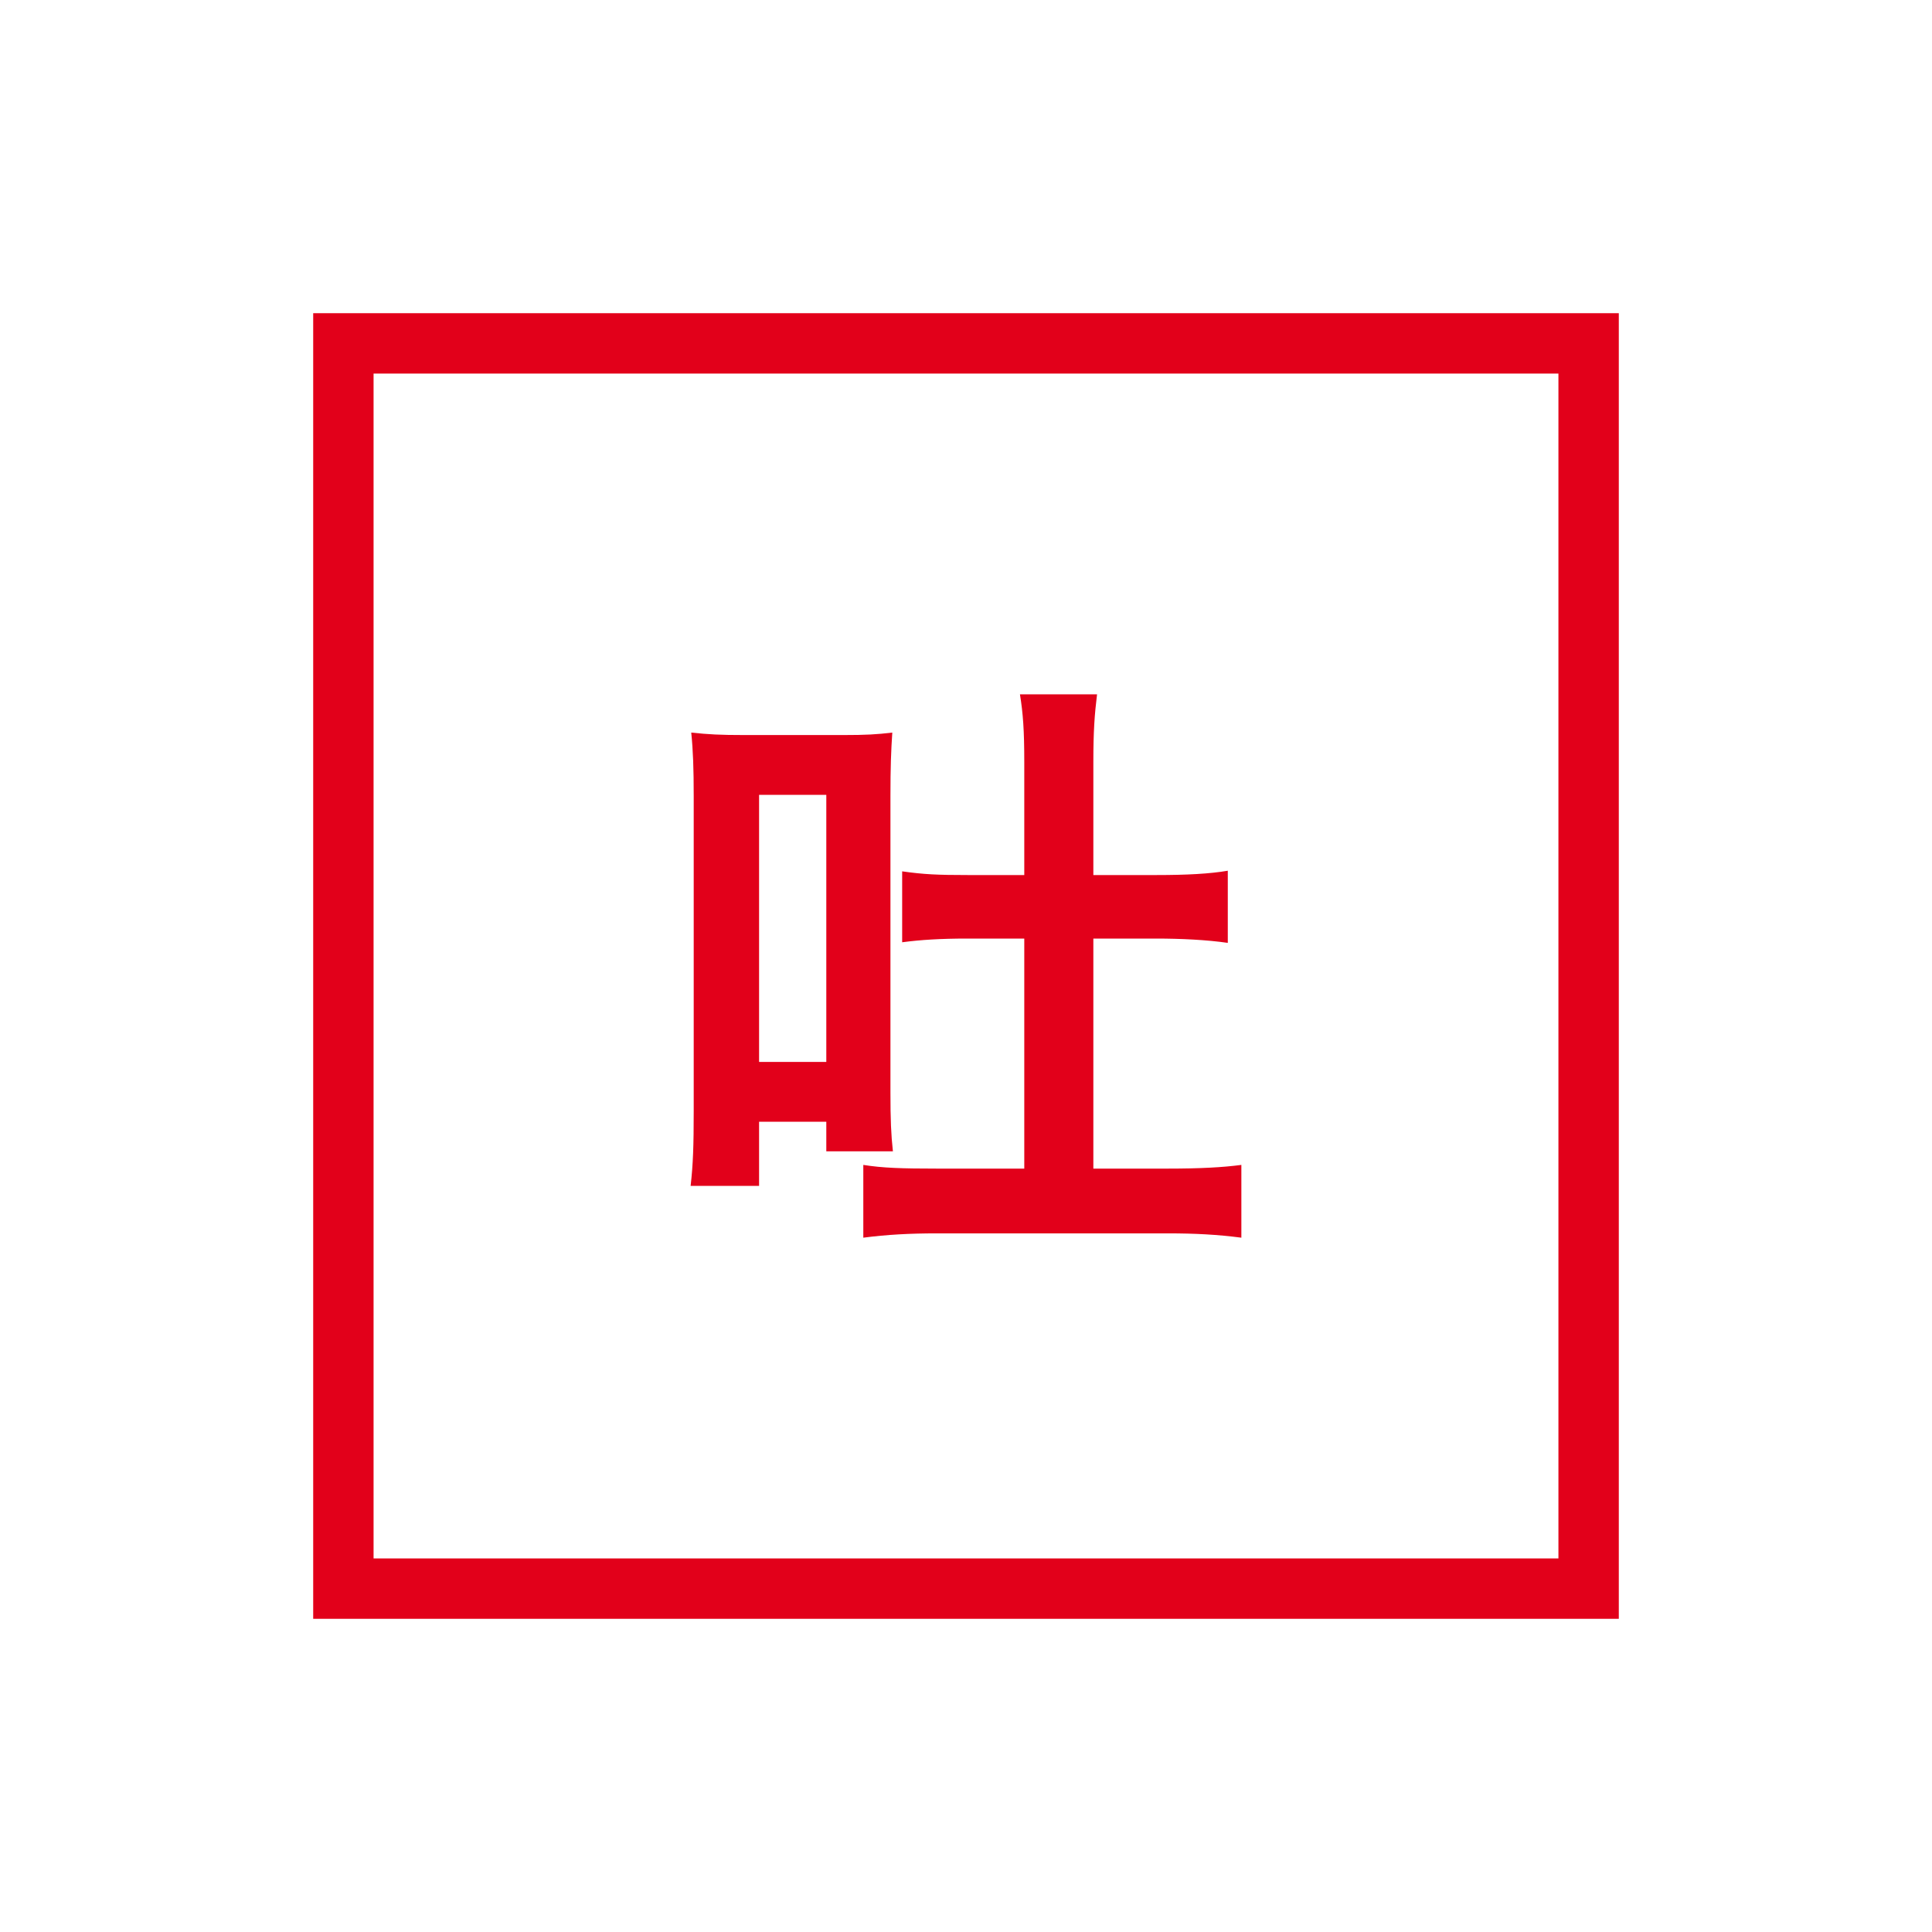
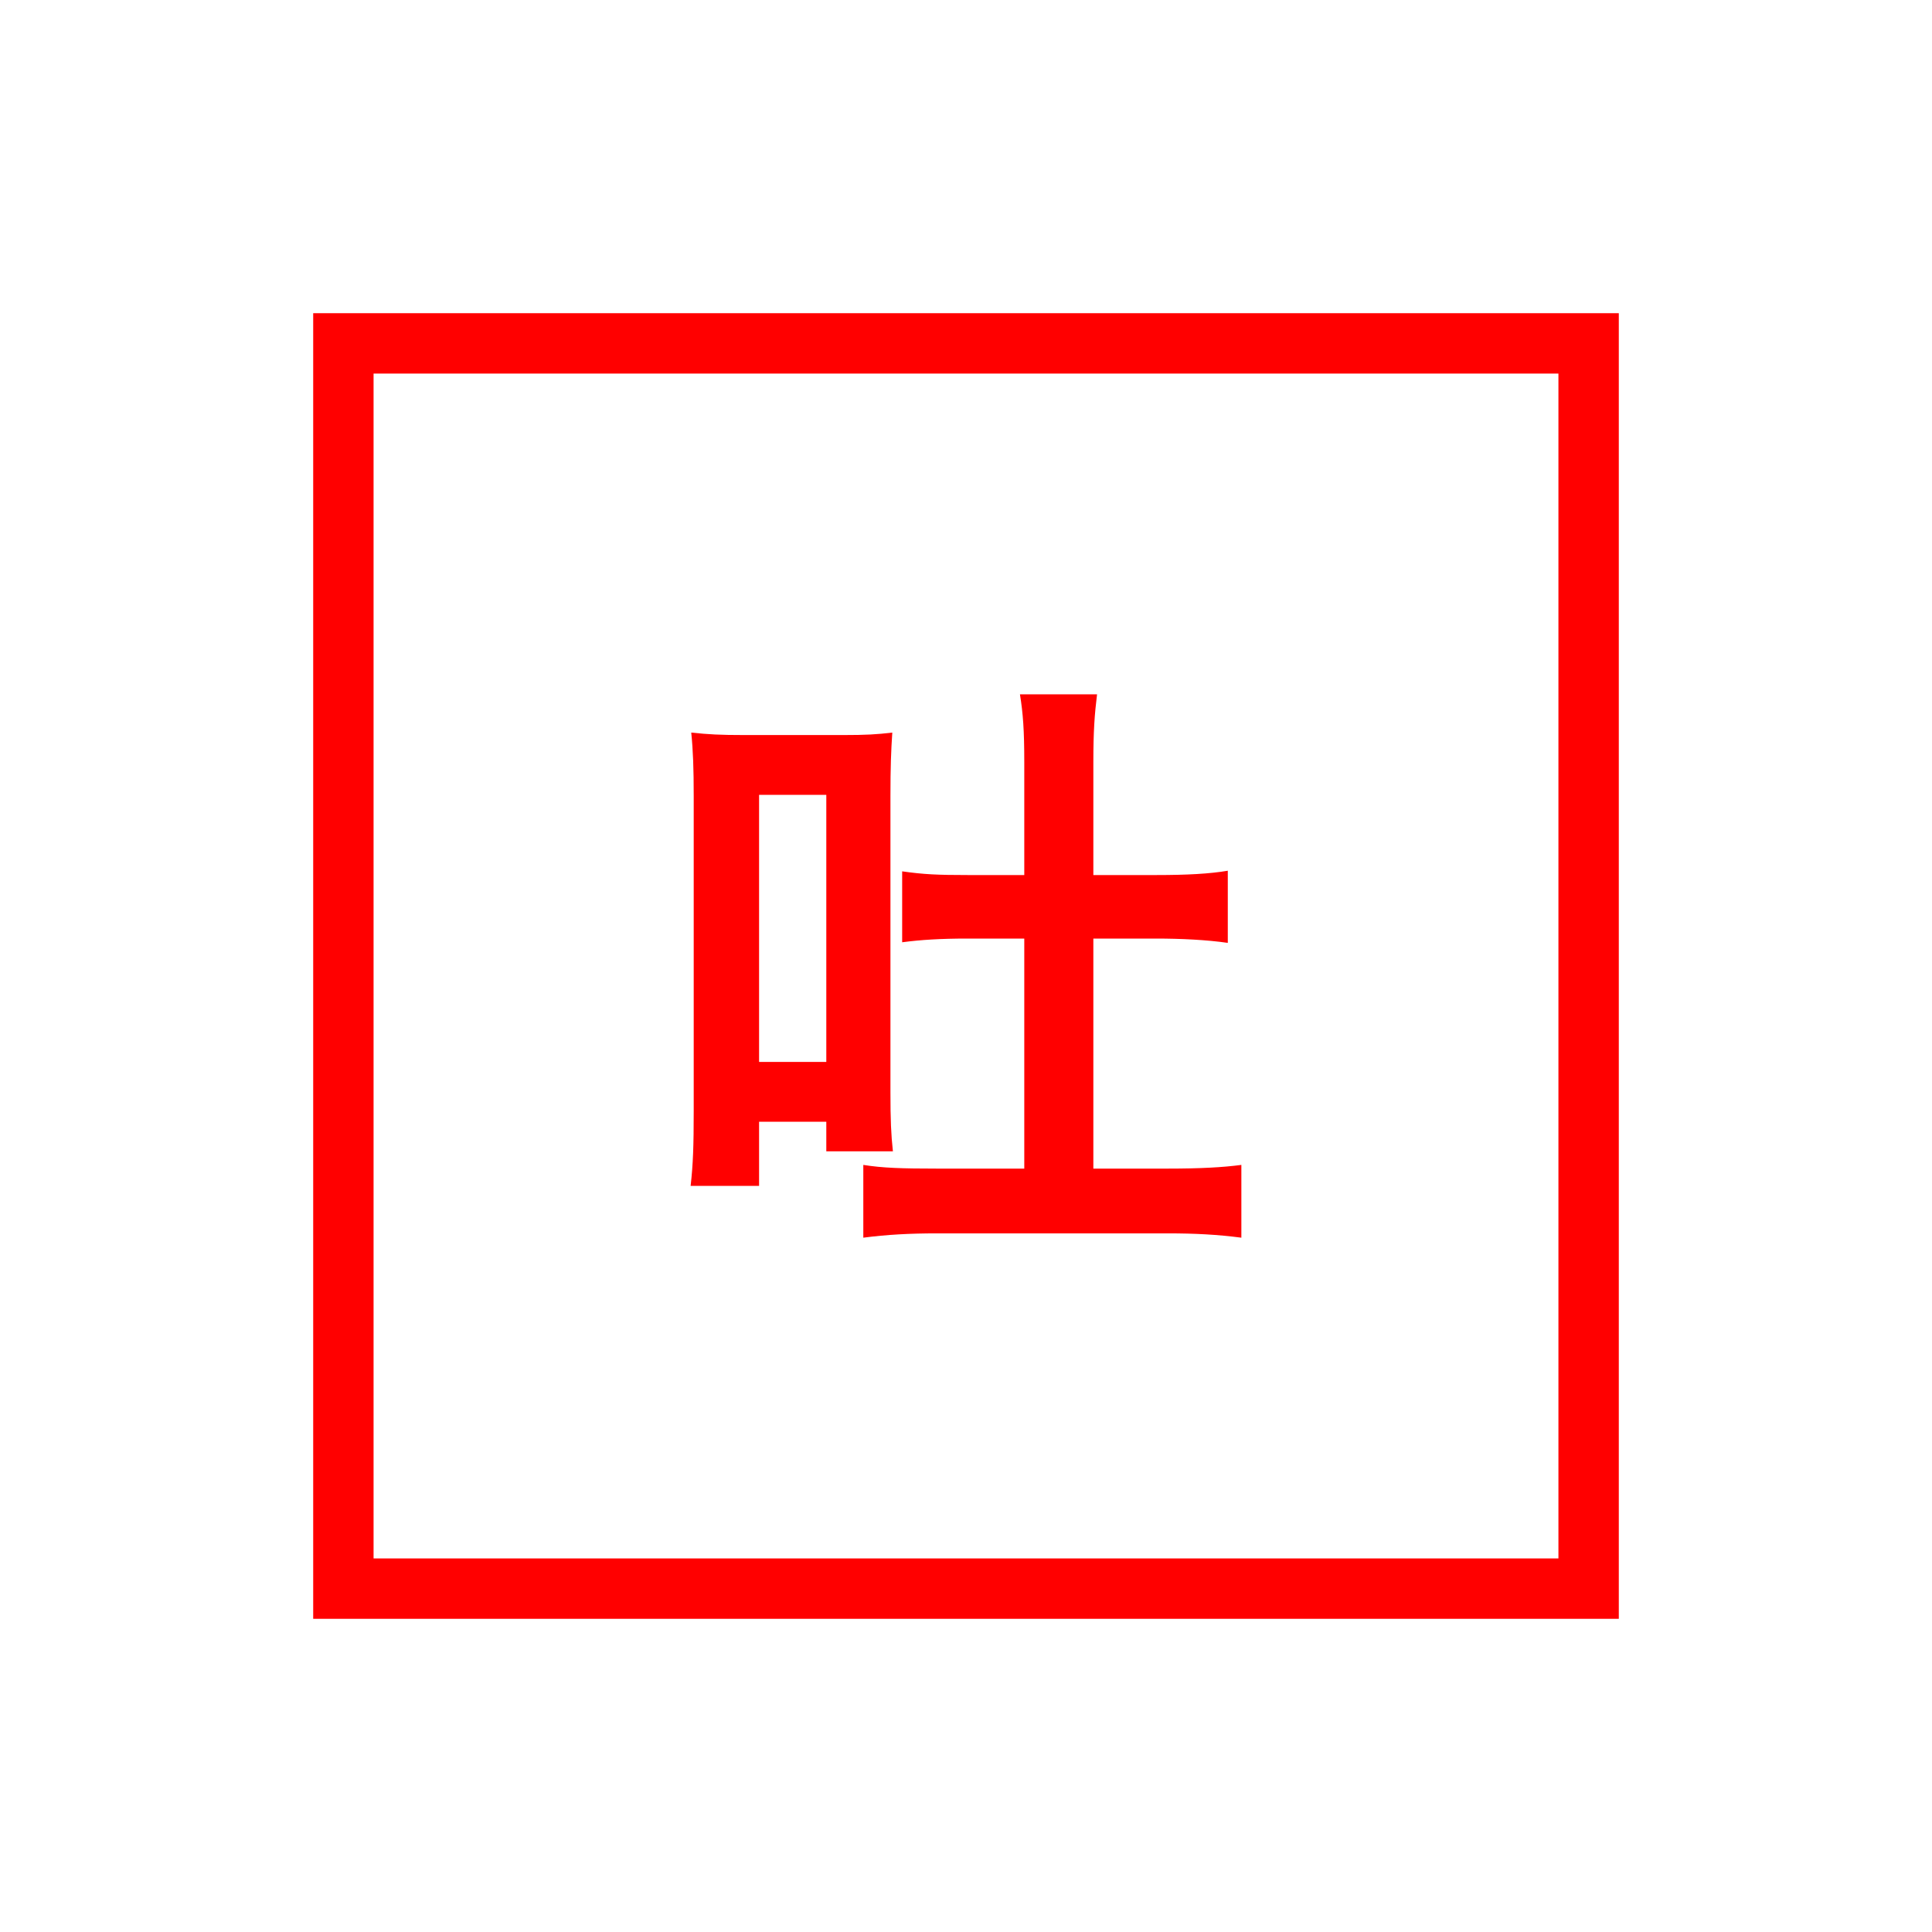
<svg xmlns="http://www.w3.org/2000/svg" viewBox="0 0 64 64">
-   <rect x="11.375" y="11.375" width="41.25" height="41.25" fill="none" stroke="#e2001a" stroke-width="2.0" />
-   <path d="M608 535H516C468 535 445 536 410 541V426C440 430 473 432 515 432H608V59H466C410 59 378 60 347 65V-53C385 -48 423 -46 466 -46H841C885 -46 922 -48 960 -53V65C930 61 893 59 841 59H720V432H822C861 432 904 430 938 425V542C909 537 871 535 823 535H720V718C720 769 722 795 726 828H601C606 797 608 770 608 718ZM154 762C115 762 96 763 68 766C71 737 72 707 72 663V152C72 96 71 66 67 31H178V135H287V87H395C392 114 391 139 391 182V663C391 710 392 736 394 766C369 763 351 762 315 762ZM178 665H287V232H178Z" transform="translate(21.509,39.917) scale(0.02043,-0.02043)" fill="#e2001a" />
+   <rect x="11.375" y="11.375" width="41.25" height="41.25" fill="none" stroke="#FF0000" stroke-width="2.0" />
+   <path d="M608 535H516C468 535 445 536 410 541V426C440 430 473 432 515 432H608V59H466C410 59 378 60 347 65V-53C385 -48 423 -46 466 -46H841C885 -46 922 -48 960 -53V65C930 61 893 59 841 59H720V432H822C861 432 904 430 938 425V542C909 537 871 535 823 535H720V718C720 769 722 795 726 828H601C606 797 608 770 608 718ZM154 762C115 762 96 763 68 766C71 737 72 707 72 663V152C72 96 71 66 67 31H178V135H287V87H395C392 114 391 139 391 182V663C391 710 392 736 394 766C369 763 351 762 315 762ZM178 665H287V232H178Z" transform="translate(21.509,39.917) scale(0.02043,-0.02043)" fill="#FF0000" />
</svg>
